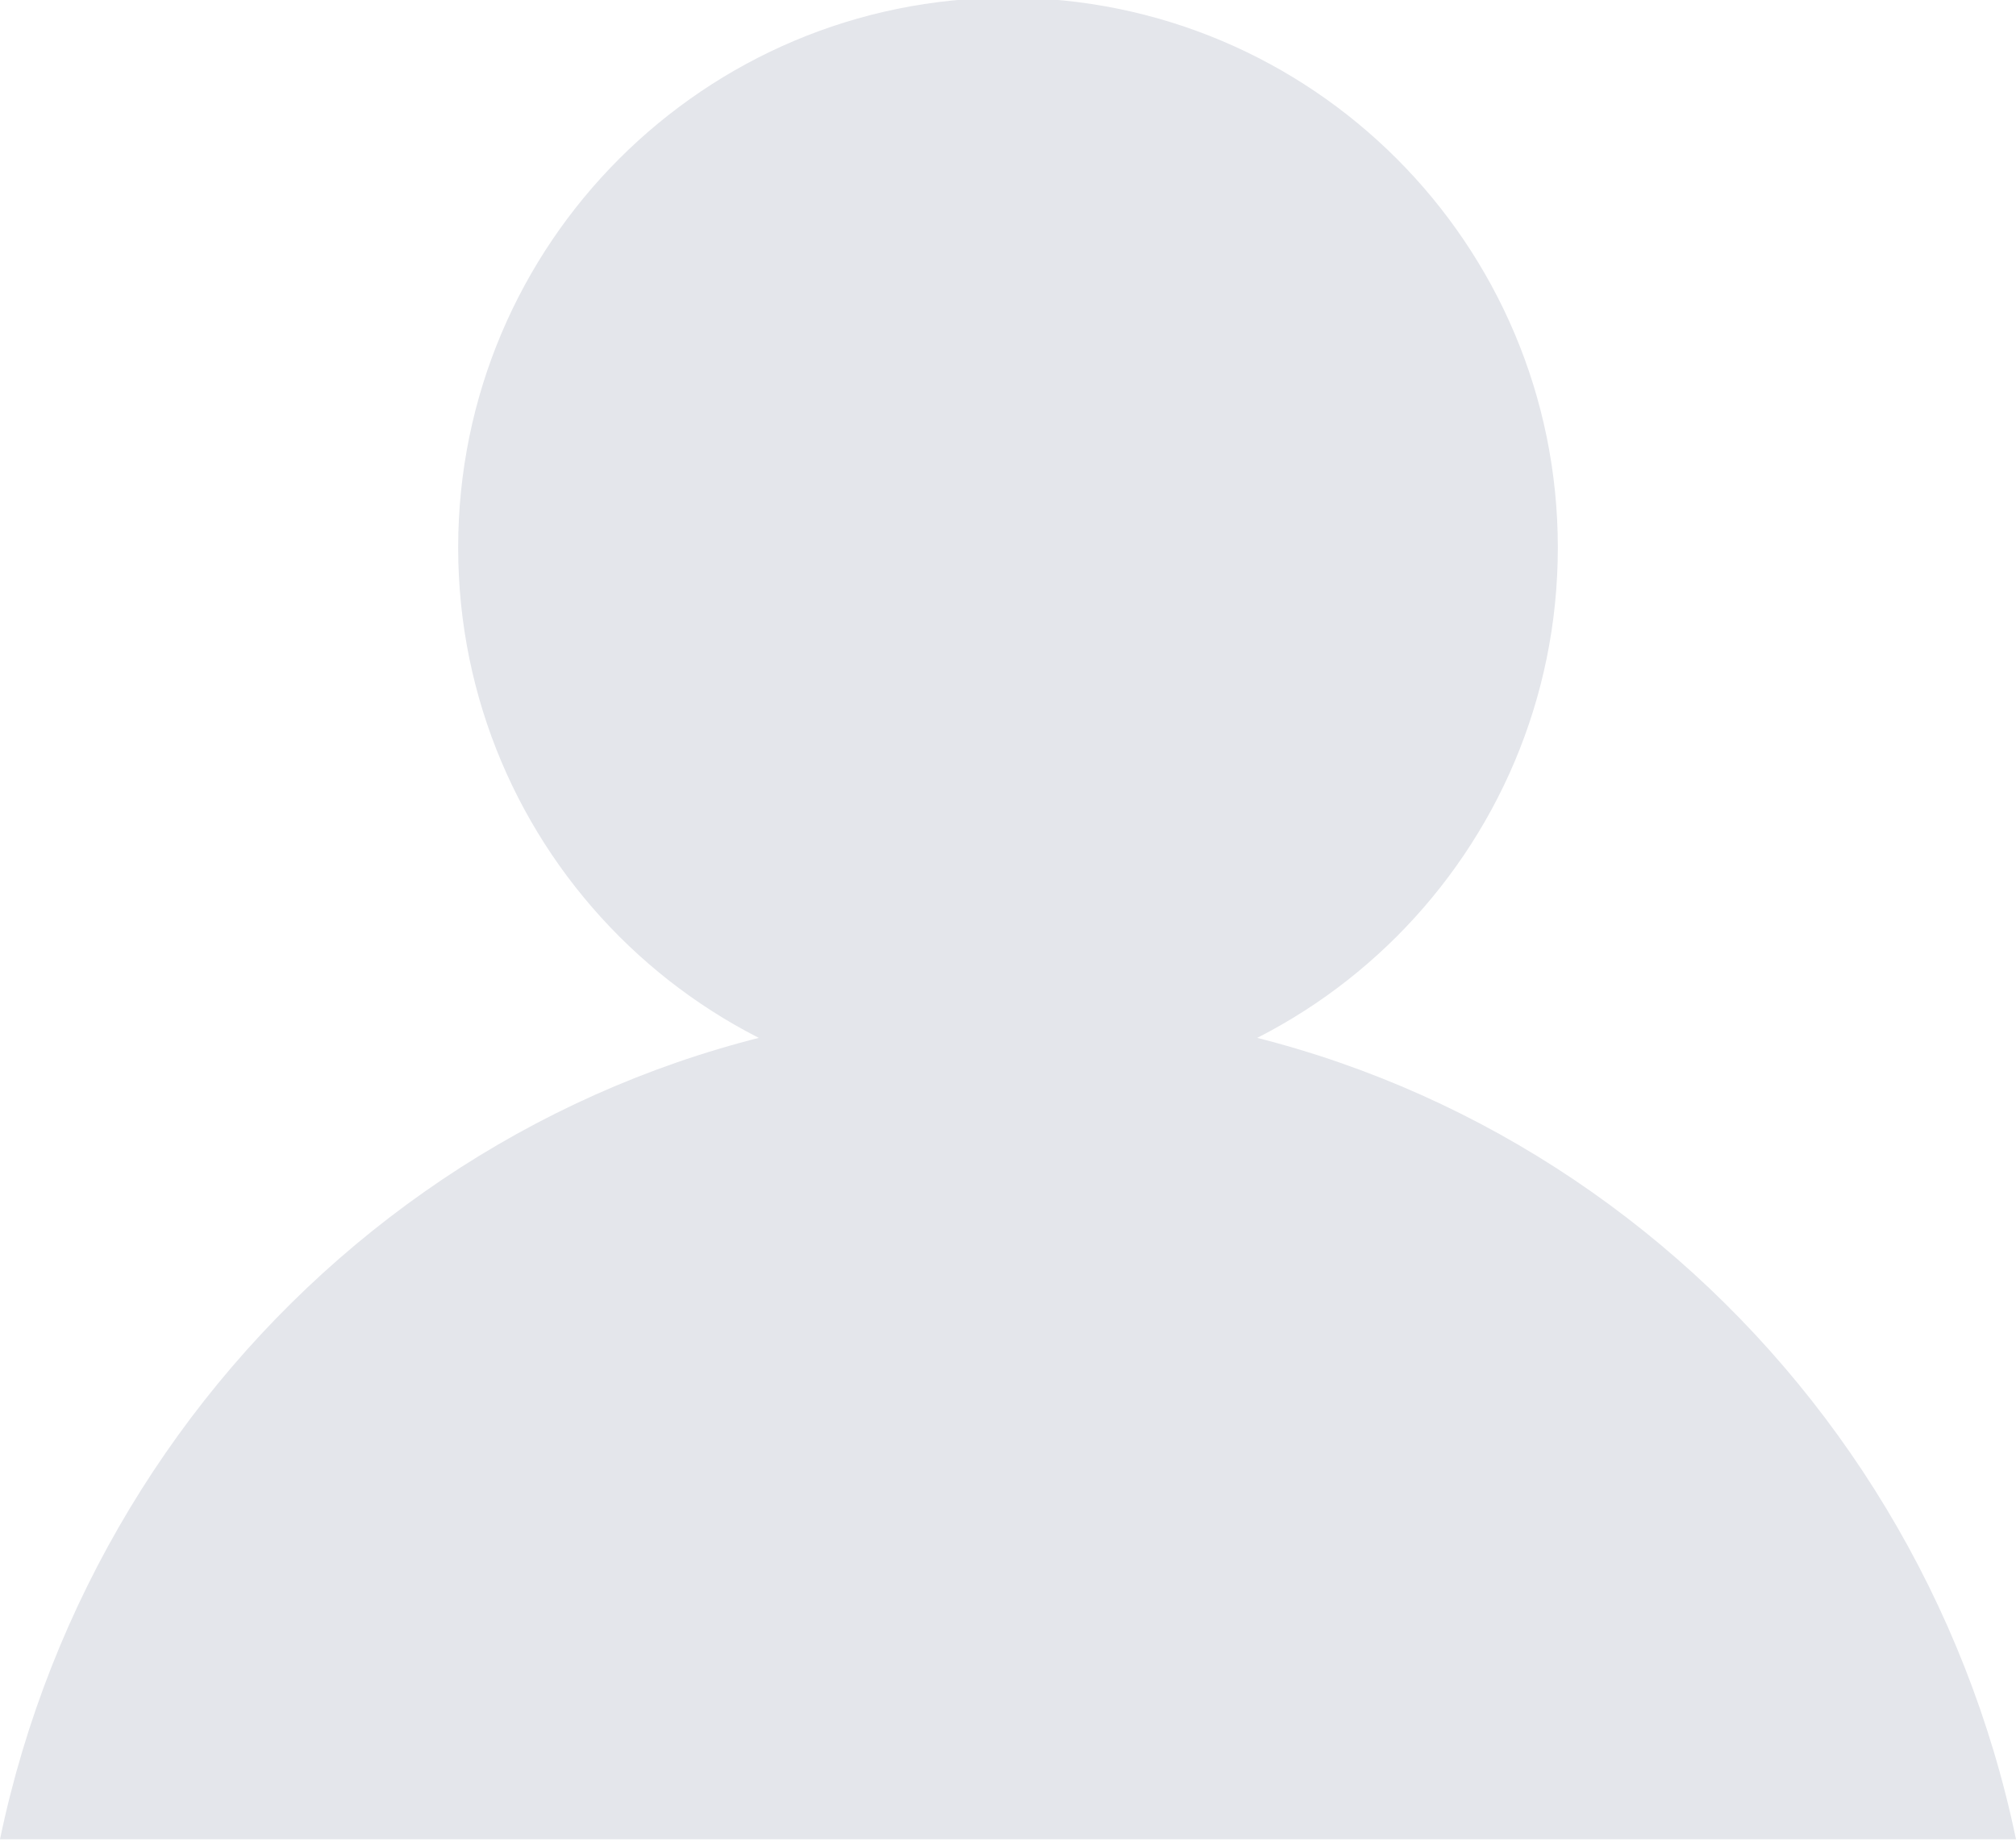
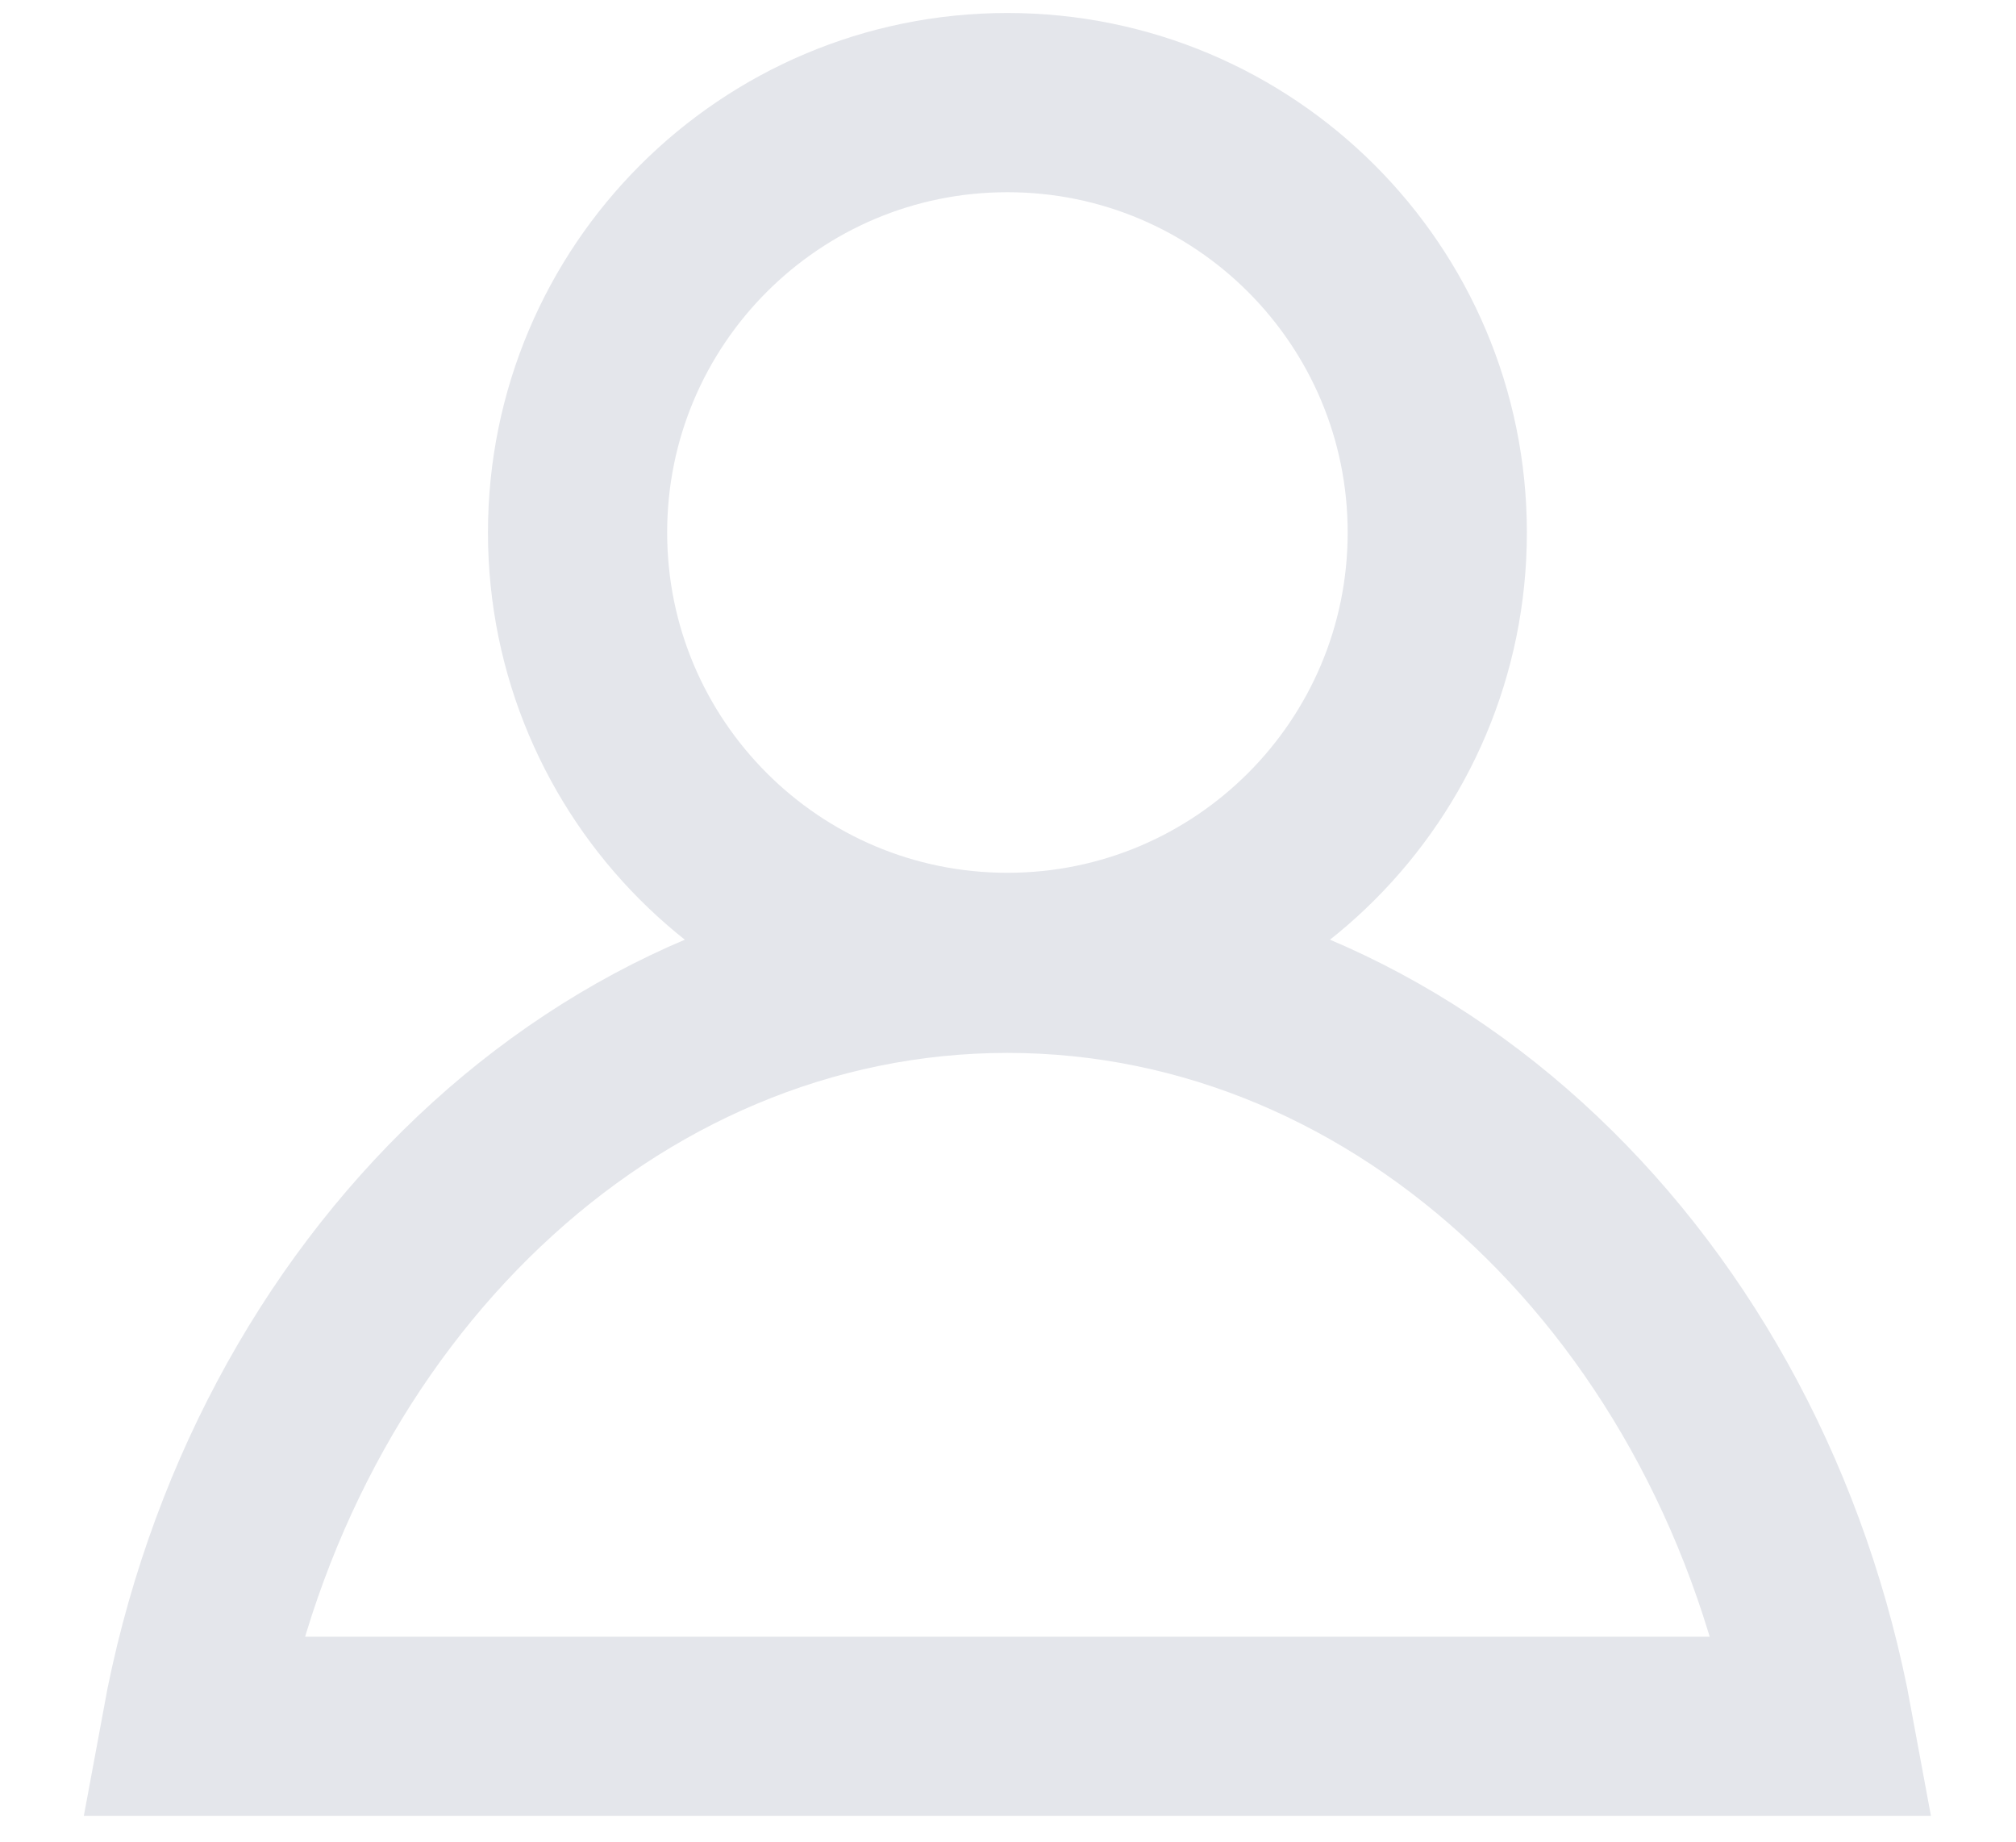
<svg xmlns="http://www.w3.org/2000/svg" viewBox="0 0 450 411">
  <defs>
-     <style>.cls-1{fill:#e4e6eb;}</style>
+     <style>.cls-1{fill:none;stroke:#e4e6eb;stroke-miterlimit:10;stroke-width:40px;}</style>
  </defs>
  <g id="profile-icon">
-     <circle class="cls-1" cx="225" cy="122.22" r="122.73" />
-     <path class="cls-1" d="M450,410.51C427.87,304.36,335.55,224.73,225,224.73S22.13,304.36,0,410.51Z" />
+     <circle class="cls-1" cx="224.87" cy="118.85" r="95.95" />
+     <path class="cls-1" d="M407,385.3C389.09,288,314.35,215,224.87,215S60.65,288,42.73,385.3Z" />
  </g>
</svg>
